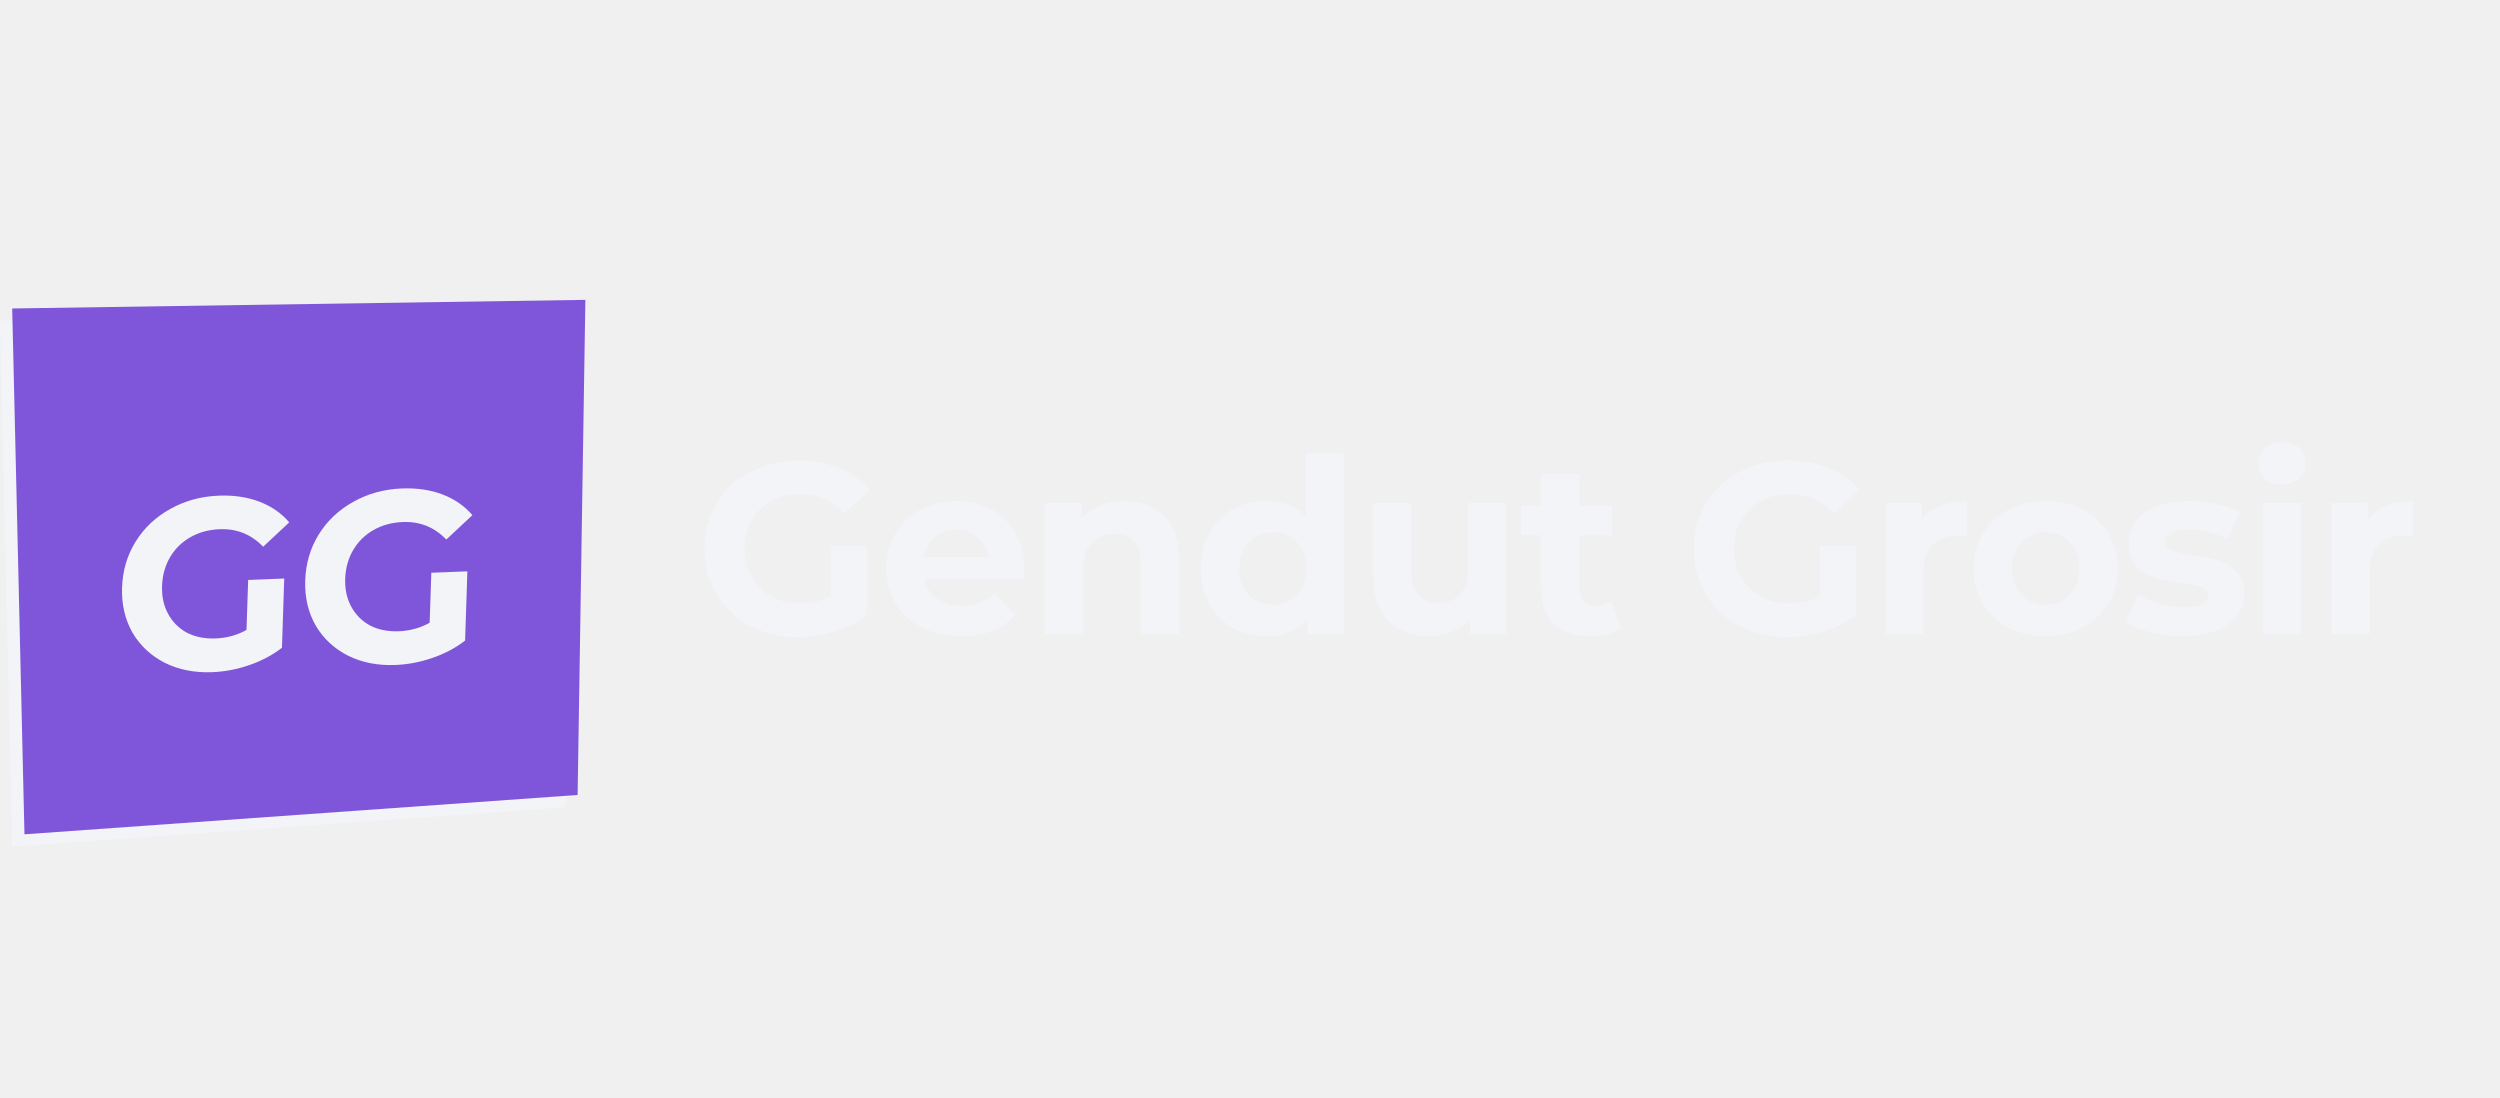
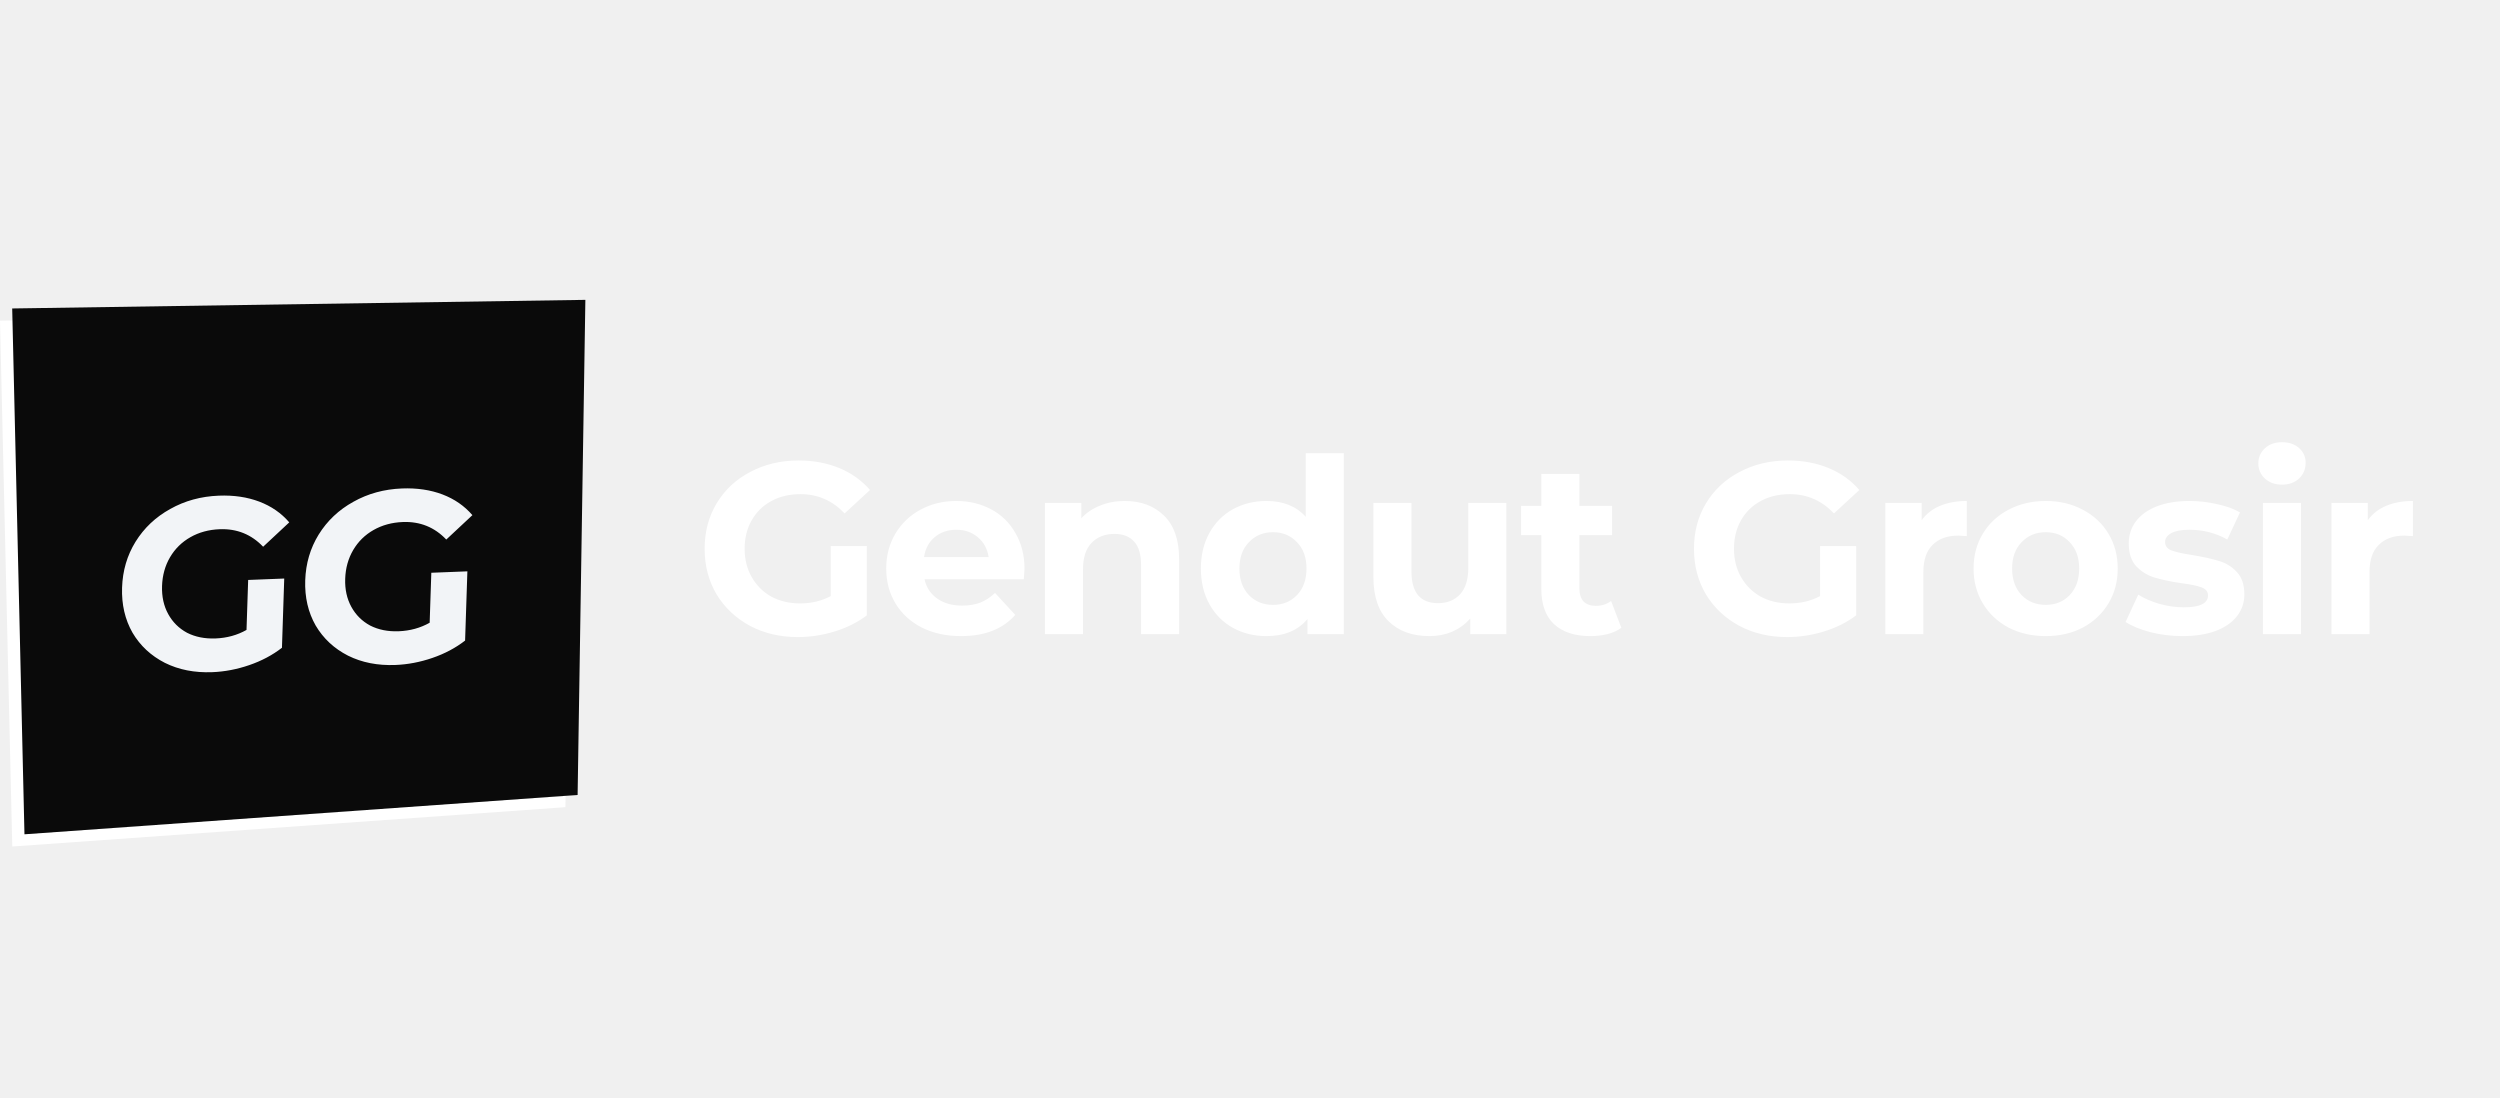
<svg xmlns="http://www.w3.org/2000/svg" width="205" height="90" viewBox="0 0 205 90" fill="none">
-   <path d="M68.12 44.78H71.08V50.46C70.32 51.033 69.44 51.473 68.44 51.78C67.44 52.087 66.433 52.24 65.42 52.24C63.967 52.24 62.66 51.933 61.5 51.32C60.34 50.693 59.427 49.833 58.76 48.74C58.107 47.633 57.78 46.387 57.78 45C57.78 43.613 58.107 42.373 58.76 41.28C59.427 40.173 60.347 39.313 61.52 38.7C62.693 38.073 64.013 37.76 65.48 37.76C66.707 37.76 67.82 37.967 68.82 38.38C69.82 38.793 70.66 39.393 71.34 40.18L69.26 42.1C68.26 41.047 67.053 40.52 65.64 40.52C64.747 40.52 63.953 40.707 63.26 41.08C62.567 41.453 62.027 41.98 61.64 42.66C61.253 43.34 61.06 44.12 61.06 45C61.06 45.867 61.253 46.64 61.64 47.32C62.027 48 62.56 48.533 63.24 48.92C63.933 49.293 64.72 49.48 65.6 49.48C66.533 49.48 67.373 49.28 68.12 48.88V44.78ZM84.01 46.66C84.01 46.7 83.99 46.98 83.95 47.5H75.81C75.956 48.167 76.303 48.693 76.85 49.08C77.396 49.467 78.076 49.66 78.89 49.66C79.45 49.66 79.943 49.58 80.37 49.42C80.81 49.247 81.216 48.98 81.59 48.62L83.25 50.42C82.236 51.58 80.756 52.16 78.81 52.16C77.596 52.16 76.523 51.927 75.59 51.46C74.656 50.98 73.936 50.32 73.43 49.48C72.923 48.64 72.67 47.687 72.67 46.62C72.67 45.567 72.916 44.62 73.41 43.78C73.916 42.927 74.603 42.267 75.47 41.8C76.35 41.32 77.33 41.08 78.41 41.08C79.463 41.08 80.416 41.307 81.27 41.76C82.123 42.213 82.79 42.867 83.27 43.72C83.763 44.56 84.01 45.54 84.01 46.66ZM78.43 43.44C77.723 43.44 77.13 43.64 76.65 44.04C76.17 44.44 75.876 44.987 75.77 45.68H81.07C80.963 45 80.67 44.46 80.19 44.06C79.71 43.647 79.123 43.44 78.43 43.44ZM92.227 41.08C93.56 41.08 94.633 41.48 95.447 42.28C96.273 43.08 96.687 44.267 96.687 45.84V52H93.567V46.32C93.567 45.467 93.38 44.833 93.007 44.42C92.633 43.993 92.094 43.78 91.387 43.78C90.6 43.78 89.974 44.027 89.507 44.52C89.04 45 88.807 45.72 88.807 46.68V52H85.687V41.24H88.667V42.5C89.08 42.047 89.594 41.7 90.207 41.46C90.82 41.207 91.493 41.08 92.227 41.08ZM110.192 37.16V52H107.212V50.76C106.439 51.693 105.319 52.16 103.852 52.16C102.839 52.16 101.919 51.933 101.092 51.48C100.279 51.027 99.639 50.38 99.172 49.54C98.706 48.7 98.472 47.727 98.472 46.62C98.472 45.513 98.706 44.54 99.172 43.7C99.639 42.86 100.279 42.213 101.092 41.76C101.919 41.307 102.839 41.08 103.852 41.08C105.226 41.08 106.299 41.513 107.072 42.38V37.16H110.192ZM104.392 49.6C105.179 49.6 105.832 49.333 106.352 48.8C106.872 48.253 107.132 47.527 107.132 46.62C107.132 45.713 106.872 44.993 106.352 44.46C105.832 43.913 105.179 43.64 104.392 43.64C103.592 43.64 102.932 43.913 102.412 44.46C101.892 44.993 101.632 45.713 101.632 46.62C101.632 47.527 101.892 48.253 102.412 48.8C102.932 49.333 103.592 49.6 104.392 49.6ZM123.52 41.24V52H120.56V50.72C120.147 51.187 119.653 51.547 119.08 51.8C118.507 52.04 117.887 52.16 117.22 52.16C115.807 52.16 114.687 51.753 113.86 50.94C113.033 50.127 112.62 48.92 112.62 47.32V41.24H115.74V46.86C115.74 48.593 116.467 49.46 117.92 49.46C118.667 49.46 119.267 49.22 119.72 48.74C120.173 48.247 120.4 47.52 120.4 46.56V41.24H123.52ZM132.95 51.48C132.644 51.707 132.264 51.88 131.81 52C131.37 52.107 130.904 52.16 130.41 52.16C129.13 52.16 128.137 51.833 127.43 51.18C126.737 50.527 126.39 49.567 126.39 48.3V43.88H124.73V41.48H126.39V38.86H129.51V41.48H132.19V43.88H129.51V48.26C129.51 48.713 129.624 49.067 129.85 49.32C130.09 49.56 130.424 49.68 130.85 49.68C131.344 49.68 131.764 49.547 132.11 49.28L132.95 51.48ZM149.246 44.78H152.206V50.46C151.446 51.033 150.566 51.473 149.566 51.78C148.566 52.087 147.559 52.24 146.546 52.24C145.092 52.24 143.786 51.933 142.626 51.32C141.466 50.693 140.552 49.833 139.886 48.74C139.232 47.633 138.906 46.387 138.906 45C138.906 43.613 139.232 42.373 139.886 41.28C140.552 40.173 141.472 39.313 142.646 38.7C143.819 38.073 145.139 37.76 146.606 37.76C147.832 37.76 148.946 37.967 149.946 38.38C150.946 38.793 151.786 39.393 152.466 40.18L150.386 42.1C149.386 41.047 148.179 40.52 146.766 40.52C145.872 40.52 145.079 40.707 144.386 41.08C143.692 41.453 143.152 41.98 142.766 42.66C142.379 43.34 142.186 44.12 142.186 45C142.186 45.867 142.379 46.64 142.766 47.32C143.152 48 143.686 48.533 144.366 48.92C145.059 49.293 145.846 49.48 146.726 49.48C147.659 49.48 148.499 49.28 149.246 48.88V44.78ZM157.575 42.66C157.949 42.14 158.449 41.747 159.075 41.48C159.715 41.213 160.449 41.08 161.275 41.08V43.96C160.929 43.933 160.695 43.92 160.575 43.92C159.682 43.92 158.982 44.173 158.475 44.68C157.969 45.173 157.715 45.92 157.715 46.92V52H154.595V41.24H157.575V42.66ZM167.753 52.16C166.62 52.16 165.6 51.927 164.693 51.46C163.8 50.98 163.1 50.32 162.593 49.48C162.086 48.64 161.833 47.687 161.833 46.62C161.833 45.553 162.086 44.6 162.593 43.76C163.1 42.92 163.8 42.267 164.693 41.8C165.6 41.32 166.62 41.08 167.753 41.08C168.886 41.08 169.9 41.32 170.793 41.8C171.686 42.267 172.386 42.92 172.893 43.76C173.4 44.6 173.653 45.553 173.653 46.62C173.653 47.687 173.4 48.64 172.893 49.48C172.386 50.32 171.686 50.98 170.793 51.46C169.9 51.927 168.886 52.16 167.753 52.16ZM167.753 49.6C168.553 49.6 169.206 49.333 169.713 48.8C170.233 48.253 170.493 47.527 170.493 46.62C170.493 45.713 170.233 44.993 169.713 44.46C169.206 43.913 168.553 43.64 167.753 43.64C166.953 43.64 166.293 43.913 165.773 44.46C165.253 44.993 164.993 45.713 164.993 46.62C164.993 47.527 165.253 48.253 165.773 48.8C166.293 49.333 166.953 49.6 167.753 49.6ZM178.958 52.16C178.065 52.16 177.192 52.053 176.338 51.84C175.485 51.613 174.805 51.333 174.298 51L175.338 48.76C175.818 49.067 176.398 49.32 177.078 49.52C177.758 49.707 178.425 49.8 179.078 49.8C180.398 49.8 181.058 49.473 181.058 48.82C181.058 48.513 180.878 48.293 180.518 48.16C180.158 48.027 179.605 47.913 178.858 47.82C177.978 47.687 177.252 47.533 176.678 47.36C176.105 47.187 175.605 46.88 175.178 46.44C174.765 46 174.558 45.373 174.558 44.56C174.558 43.88 174.752 43.28 175.138 42.76C175.538 42.227 176.112 41.813 176.858 41.52C177.618 41.227 178.512 41.08 179.538 41.08C180.298 41.08 181.052 41.167 181.798 41.34C182.558 41.5 183.185 41.727 183.678 42.02L182.638 44.24C181.692 43.707 180.658 43.44 179.538 43.44C178.872 43.44 178.372 43.533 178.038 43.72C177.705 43.907 177.538 44.147 177.538 44.44C177.538 44.773 177.718 45.007 178.078 45.14C178.438 45.273 179.012 45.4 179.798 45.52C180.678 45.667 181.398 45.827 181.958 46C182.518 46.16 183.005 46.46 183.418 46.9C183.832 47.34 184.038 47.953 184.038 48.74C184.038 49.407 183.838 50 183.438 50.52C183.038 51.04 182.452 51.447 181.678 51.74C180.918 52.02 180.012 52.16 178.958 52.16ZM185.563 41.24H188.683V52H185.563V41.24ZM187.123 39.74C186.55 39.74 186.083 39.573 185.723 39.24C185.363 38.907 185.183 38.493 185.183 38C185.183 37.507 185.363 37.093 185.723 36.76C186.083 36.427 186.55 36.26 187.123 36.26C187.697 36.26 188.163 36.42 188.523 36.74C188.883 37.06 189.063 37.46 189.063 37.94C189.063 38.46 188.883 38.893 188.523 39.24C188.163 39.573 187.697 39.74 187.123 39.74ZM194.159 42.66C194.532 42.14 195.032 41.747 195.659 41.48C196.299 41.213 197.032 41.08 197.859 41.08V43.96C197.512 43.933 197.279 43.92 197.159 43.92C196.266 43.92 195.566 44.173 195.059 44.68C194.552 45.173 194.299 45.92 194.299 46.92V52H191.179V41.24H194.159V42.66Z" fill="#F2F4F7" />
-   <path d="M47 25.588L0 26.294L1.006 69.412L46.364 66.187L47 25.588Z" fill="#F2F4F7" />
-   <path d="M48 24.588L1 25.294L2.006 68.412L47.364 65.187L48 24.588Z" fill="#7F56D9" />
+   <path d="M68.12 44.78H71.08V50.46C70.32 51.033 69.44 51.473 68.44 51.78C67.44 52.087 66.433 52.24 65.42 52.24C63.967 52.24 62.66 51.933 61.5 51.32C60.34 50.693 59.427 49.833 58.76 48.74C58.107 47.633 57.78 46.387 57.78 45C57.78 43.613 58.107 42.373 58.76 41.28C59.427 40.173 60.347 39.313 61.52 38.7C62.693 38.073 64.013 37.76 65.48 37.76C66.707 37.76 67.82 37.967 68.82 38.38C69.82 38.793 70.66 39.393 71.34 40.18L69.26 42.1C68.26 41.047 67.053 40.52 65.64 40.52C64.747 40.52 63.953 40.707 63.26 41.08C62.567 41.453 62.027 41.98 61.64 42.66C61.253 43.34 61.06 44.12 61.06 45C61.06 45.867 61.253 46.64 61.64 47.32C62.027 48 62.56 48.533 63.24 48.92C63.933 49.293 64.72 49.48 65.6 49.48C66.533 49.48 67.373 49.28 68.12 48.88V44.78ZM84.01 46.66C84.01 46.7 83.99 46.98 83.95 47.5H75.81C75.956 48.167 76.303 48.693 76.85 49.08C77.396 49.467 78.076 49.66 78.89 49.66C79.45 49.66 79.943 49.58 80.37 49.42C80.81 49.247 81.216 48.98 81.59 48.62L83.25 50.42C82.236 51.58 80.756 52.16 78.81 52.16C77.596 52.16 76.523 51.927 75.59 51.46C74.656 50.98 73.936 50.32 73.43 49.48C72.923 48.64 72.67 47.687 72.67 46.62C72.67 45.567 72.916 44.62 73.41 43.78C73.916 42.927 74.603 42.267 75.47 41.8C76.35 41.32 77.33 41.08 78.41 41.08C79.463 41.08 80.416 41.307 81.27 41.76C82.123 42.213 82.79 42.867 83.27 43.72C83.763 44.56 84.01 45.54 84.01 46.66ZM78.43 43.44C77.723 43.44 77.13 43.64 76.65 44.04C76.17 44.44 75.876 44.987 75.77 45.68H81.07C80.963 45 80.67 44.46 80.19 44.06C79.71 43.647 79.123 43.44 78.43 43.44ZM92.227 41.08C93.56 41.08 94.633 41.48 95.447 42.28C96.273 43.08 96.687 44.267 96.687 45.84V52H93.567V46.32C93.567 45.467 93.38 44.833 93.007 44.42C92.633 43.993 92.094 43.78 91.387 43.78C90.6 43.78 89.974 44.027 89.507 44.52C89.04 45 88.807 45.72 88.807 46.68V52H85.687V41.24H88.667V42.5C89.08 42.047 89.594 41.7 90.207 41.46C90.82 41.207 91.493 41.08 92.227 41.08ZM110.192 37.16V52H107.212V50.76C106.439 51.693 105.319 52.16 103.852 52.16C102.839 52.16 101.919 51.933 101.092 51.48C100.279 51.027 99.639 50.38 99.172 49.54C98.706 48.7 98.472 47.727 98.472 46.62C98.472 45.513 98.706 44.54 99.172 43.7C99.639 42.86 100.279 42.213 101.092 41.76C101.919 41.307 102.839 41.08 103.852 41.08C105.226 41.08 106.299 41.513 107.072 42.38V37.16H110.192ZM104.392 49.6C105.179 49.6 105.832 49.333 106.352 48.8C106.872 48.253 107.132 47.527 107.132 46.62C107.132 45.713 106.872 44.993 106.352 44.46C105.832 43.913 105.179 43.64 104.392 43.64C103.592 43.64 102.932 43.913 102.412 44.46C101.892 44.993 101.632 45.713 101.632 46.62C101.632 47.527 101.892 48.253 102.412 48.8C102.932 49.333 103.592 49.6 104.392 49.6ZM123.52 41.24V52H120.56V50.72C120.147 51.187 119.653 51.547 119.08 51.8C118.507 52.04 117.887 52.16 117.22 52.16C115.807 52.16 114.687 51.753 113.86 50.94C113.033 50.127 112.62 48.92 112.62 47.32V41.24H115.74V46.86C115.74 48.593 116.467 49.46 117.92 49.46C118.667 49.46 119.267 49.22 119.72 48.74C120.173 48.247 120.4 47.52 120.4 46.56V41.24H123.52ZM132.95 51.48C132.644 51.707 132.264 51.88 131.81 52C131.37 52.107 130.904 52.16 130.41 52.16C129.13 52.16 128.137 51.833 127.43 51.18C126.737 50.527 126.39 49.567 126.39 48.3V43.88H124.73V41.48H126.39V38.86H129.51V41.48H132.19V43.88H129.51V48.26C129.51 48.713 129.624 49.067 129.85 49.32C130.09 49.56 130.424 49.68 130.85 49.68C131.344 49.68 131.764 49.547 132.11 49.28L132.95 51.48ZM149.246 44.78H152.206V50.46C151.446 51.033 150.566 51.473 149.566 51.78C148.566 52.087 147.559 52.24 146.546 52.24C145.092 52.24 143.786 51.933 142.626 51.32C141.466 50.693 140.552 49.833 139.886 48.74C139.232 47.633 138.906 46.387 138.906 45C138.906 43.613 139.232 42.373 139.886 41.28C140.552 40.173 141.472 39.313 142.646 38.7C143.819 38.073 145.139 37.76 146.606 37.76C147.832 37.76 148.946 37.967 149.946 38.38C150.946 38.793 151.786 39.393 152.466 40.18L150.386 42.1C149.386 41.047 148.179 40.52 146.766 40.52C145.872 40.52 145.079 40.707 144.386 41.08C143.692 41.453 143.152 41.98 142.766 42.66C142.379 43.34 142.186 44.12 142.186 45C142.186 45.867 142.379 46.64 142.766 47.32C143.152 48 143.686 48.533 144.366 48.92C145.059 49.293 145.846 49.48 146.726 49.48C147.659 49.48 148.499 49.28 149.246 48.88V44.78ZM157.575 42.66C157.949 42.14 158.449 41.747 159.075 41.48C159.715 41.213 160.449 41.08 161.275 41.08V43.96C160.929 43.933 160.695 43.92 160.575 43.92C159.682 43.92 158.982 44.173 158.475 44.68C157.969 45.173 157.715 45.92 157.715 46.92V52H154.595V41.24H157.575V42.66ZM167.753 52.16C166.62 52.16 165.6 51.927 164.693 51.46C163.8 50.98 163.1 50.32 162.593 49.48C162.086 48.64 161.833 47.687 161.833 46.62C161.833 45.553 162.086 44.6 162.593 43.76C163.1 42.92 163.8 42.267 164.693 41.8C165.6 41.32 166.62 41.08 167.753 41.08C168.886 41.08 169.9 41.32 170.793 41.8C171.686 42.267 172.386 42.92 172.893 43.76C173.4 44.6 173.653 45.553 173.653 46.62C173.653 47.687 173.4 48.64 172.893 49.48C172.386 50.32 171.686 50.98 170.793 51.46C169.9 51.927 168.886 52.16 167.753 52.16ZM167.753 49.6C168.553 49.6 169.206 49.333 169.713 48.8C170.233 48.253 170.493 47.527 170.493 46.62C170.493 45.713 170.233 44.993 169.713 44.46C169.206 43.913 168.553 43.64 167.753 43.64C166.953 43.64 166.293 43.913 165.773 44.46C165.253 44.993 164.993 45.713 164.993 46.62C164.993 47.527 165.253 48.253 165.773 48.8C166.293 49.333 166.953 49.6 167.753 49.6ZM178.958 52.16C178.065 52.16 177.192 52.053 176.338 51.84C175.485 51.613 174.805 51.333 174.298 51L175.338 48.76C175.818 49.067 176.398 49.32 177.078 49.52C177.758 49.707 178.425 49.8 179.078 49.8C180.398 49.8 181.058 49.473 181.058 48.82C181.058 48.513 180.878 48.293 180.518 48.16C180.158 48.027 179.605 47.913 178.858 47.82C177.978 47.687 177.252 47.533 176.678 47.36C176.105 47.187 175.605 46.88 175.178 46.44C174.765 46 174.558 45.373 174.558 44.56C174.558 43.88 174.752 43.28 175.138 42.76C175.538 42.227 176.112 41.813 176.858 41.52C177.618 41.227 178.512 41.08 179.538 41.08C180.298 41.08 181.052 41.167 181.798 41.34C182.558 41.5 183.185 41.727 183.678 42.02L182.638 44.24C181.692 43.707 180.658 43.44 179.538 43.44C178.872 43.44 178.372 43.533 178.038 43.72C177.705 43.907 177.538 44.147 177.538 44.44C177.538 44.773 177.718 45.007 178.078 45.14C178.438 45.273 179.012 45.4 179.798 45.52C180.678 45.667 181.398 45.827 181.958 46C182.518 46.16 183.005 46.46 183.418 46.9C183.832 47.34 184.038 47.953 184.038 48.74C184.038 49.407 183.838 50 183.438 50.52C183.038 51.04 182.452 51.447 181.678 51.74C180.918 52.02 180.012 52.16 178.958 52.16ZM185.563 41.24H188.683V52H185.563V41.24ZM187.123 39.74C186.55 39.74 186.083 39.573 185.723 39.24C185.363 38.907 185.183 38.493 185.183 38C185.183 37.507 185.363 37.093 185.723 36.76C186.083 36.427 186.55 36.26 187.123 36.26C187.697 36.26 188.163 36.42 188.523 36.74C188.883 37.06 189.063 37.46 189.063 37.94C189.063 38.46 188.883 38.893 188.523 39.24C188.163 39.573 187.697 39.74 187.123 39.74ZM194.159 42.66C194.532 42.14 195.032 41.747 195.659 41.48C196.299 41.213 197.032 41.08 197.859 41.08V43.96C197.512 43.933 197.279 43.92 197.159 43.92C196.266 43.92 195.566 44.173 195.059 44.68C194.552 45.173 194.299 45.92 194.299 46.92V52H191.179V41.24H194.159V42.66Z" fill="#fff" />
+   <path d="M47 25.588L0 26.294L1.006 69.412L46.364 66.187L47 25.588Z" fill="#fff" />
+   <path d="M48 24.588L1 25.294L2.006 68.412L47.364 65.187L48 24.588Z" fill="#0a0a0a" />
  <path d="M20.349 47.556L23.307 47.44L23.12 53.117C22.341 53.72 21.448 54.194 20.438 54.54C19.429 54.886 18.418 55.079 17.405 55.118C15.953 55.175 14.658 54.92 13.519 54.353C12.38 53.772 11.496 52.948 10.866 51.882C10.25 50.801 9.964 49.568 10.01 48.182C10.056 46.796 10.423 45.544 11.112 44.426C11.815 43.294 12.762 42.398 13.955 41.739C15.148 41.066 16.477 40.702 17.943 40.644C19.169 40.596 20.274 40.759 21.26 41.133C22.246 41.506 23.065 42.073 23.719 42.833L21.577 44.833C20.613 43.82 19.424 43.341 18.012 43.396C17.119 43.431 16.32 43.649 15.615 44.049C14.91 44.45 14.353 44.997 13.944 45.692C13.536 46.387 13.317 47.174 13.288 48.053C13.259 48.92 13.427 49.685 13.791 50.349C14.155 51.014 14.67 51.526 15.337 51.886C16.017 52.232 16.797 52.387 17.676 52.353C18.609 52.316 19.455 52.083 20.214 51.654L20.349 47.556ZM35.368 46.966L38.325 46.85L38.138 52.527C37.36 53.13 36.466 53.604 35.456 53.95C34.447 54.296 33.436 54.489 32.424 54.528C30.971 54.585 29.676 54.33 28.537 53.763C27.398 53.182 26.514 52.358 25.884 51.292C25.268 50.211 24.983 48.978 25.028 47.592C25.074 46.206 25.441 44.954 26.13 43.836C26.833 42.704 27.78 41.808 28.973 41.149C30.166 40.477 31.496 40.111 32.961 40.054C34.187 40.006 35.292 40.169 36.278 40.542C37.264 40.916 38.083 41.483 38.737 42.242L36.595 44.243C35.631 43.23 34.442 42.751 33.03 42.806C32.137 42.841 31.338 43.059 30.633 43.459C29.928 43.86 29.371 44.407 28.962 45.102C28.554 45.797 28.335 46.584 28.306 47.464C28.277 48.33 28.445 49.095 28.809 49.759C29.173 50.424 29.688 50.936 30.355 51.296C31.035 51.642 31.815 51.797 32.694 51.763C33.627 51.726 34.473 51.493 35.232 51.064L35.368 46.966Z" fill="#F2F4F7" />
</svg>
